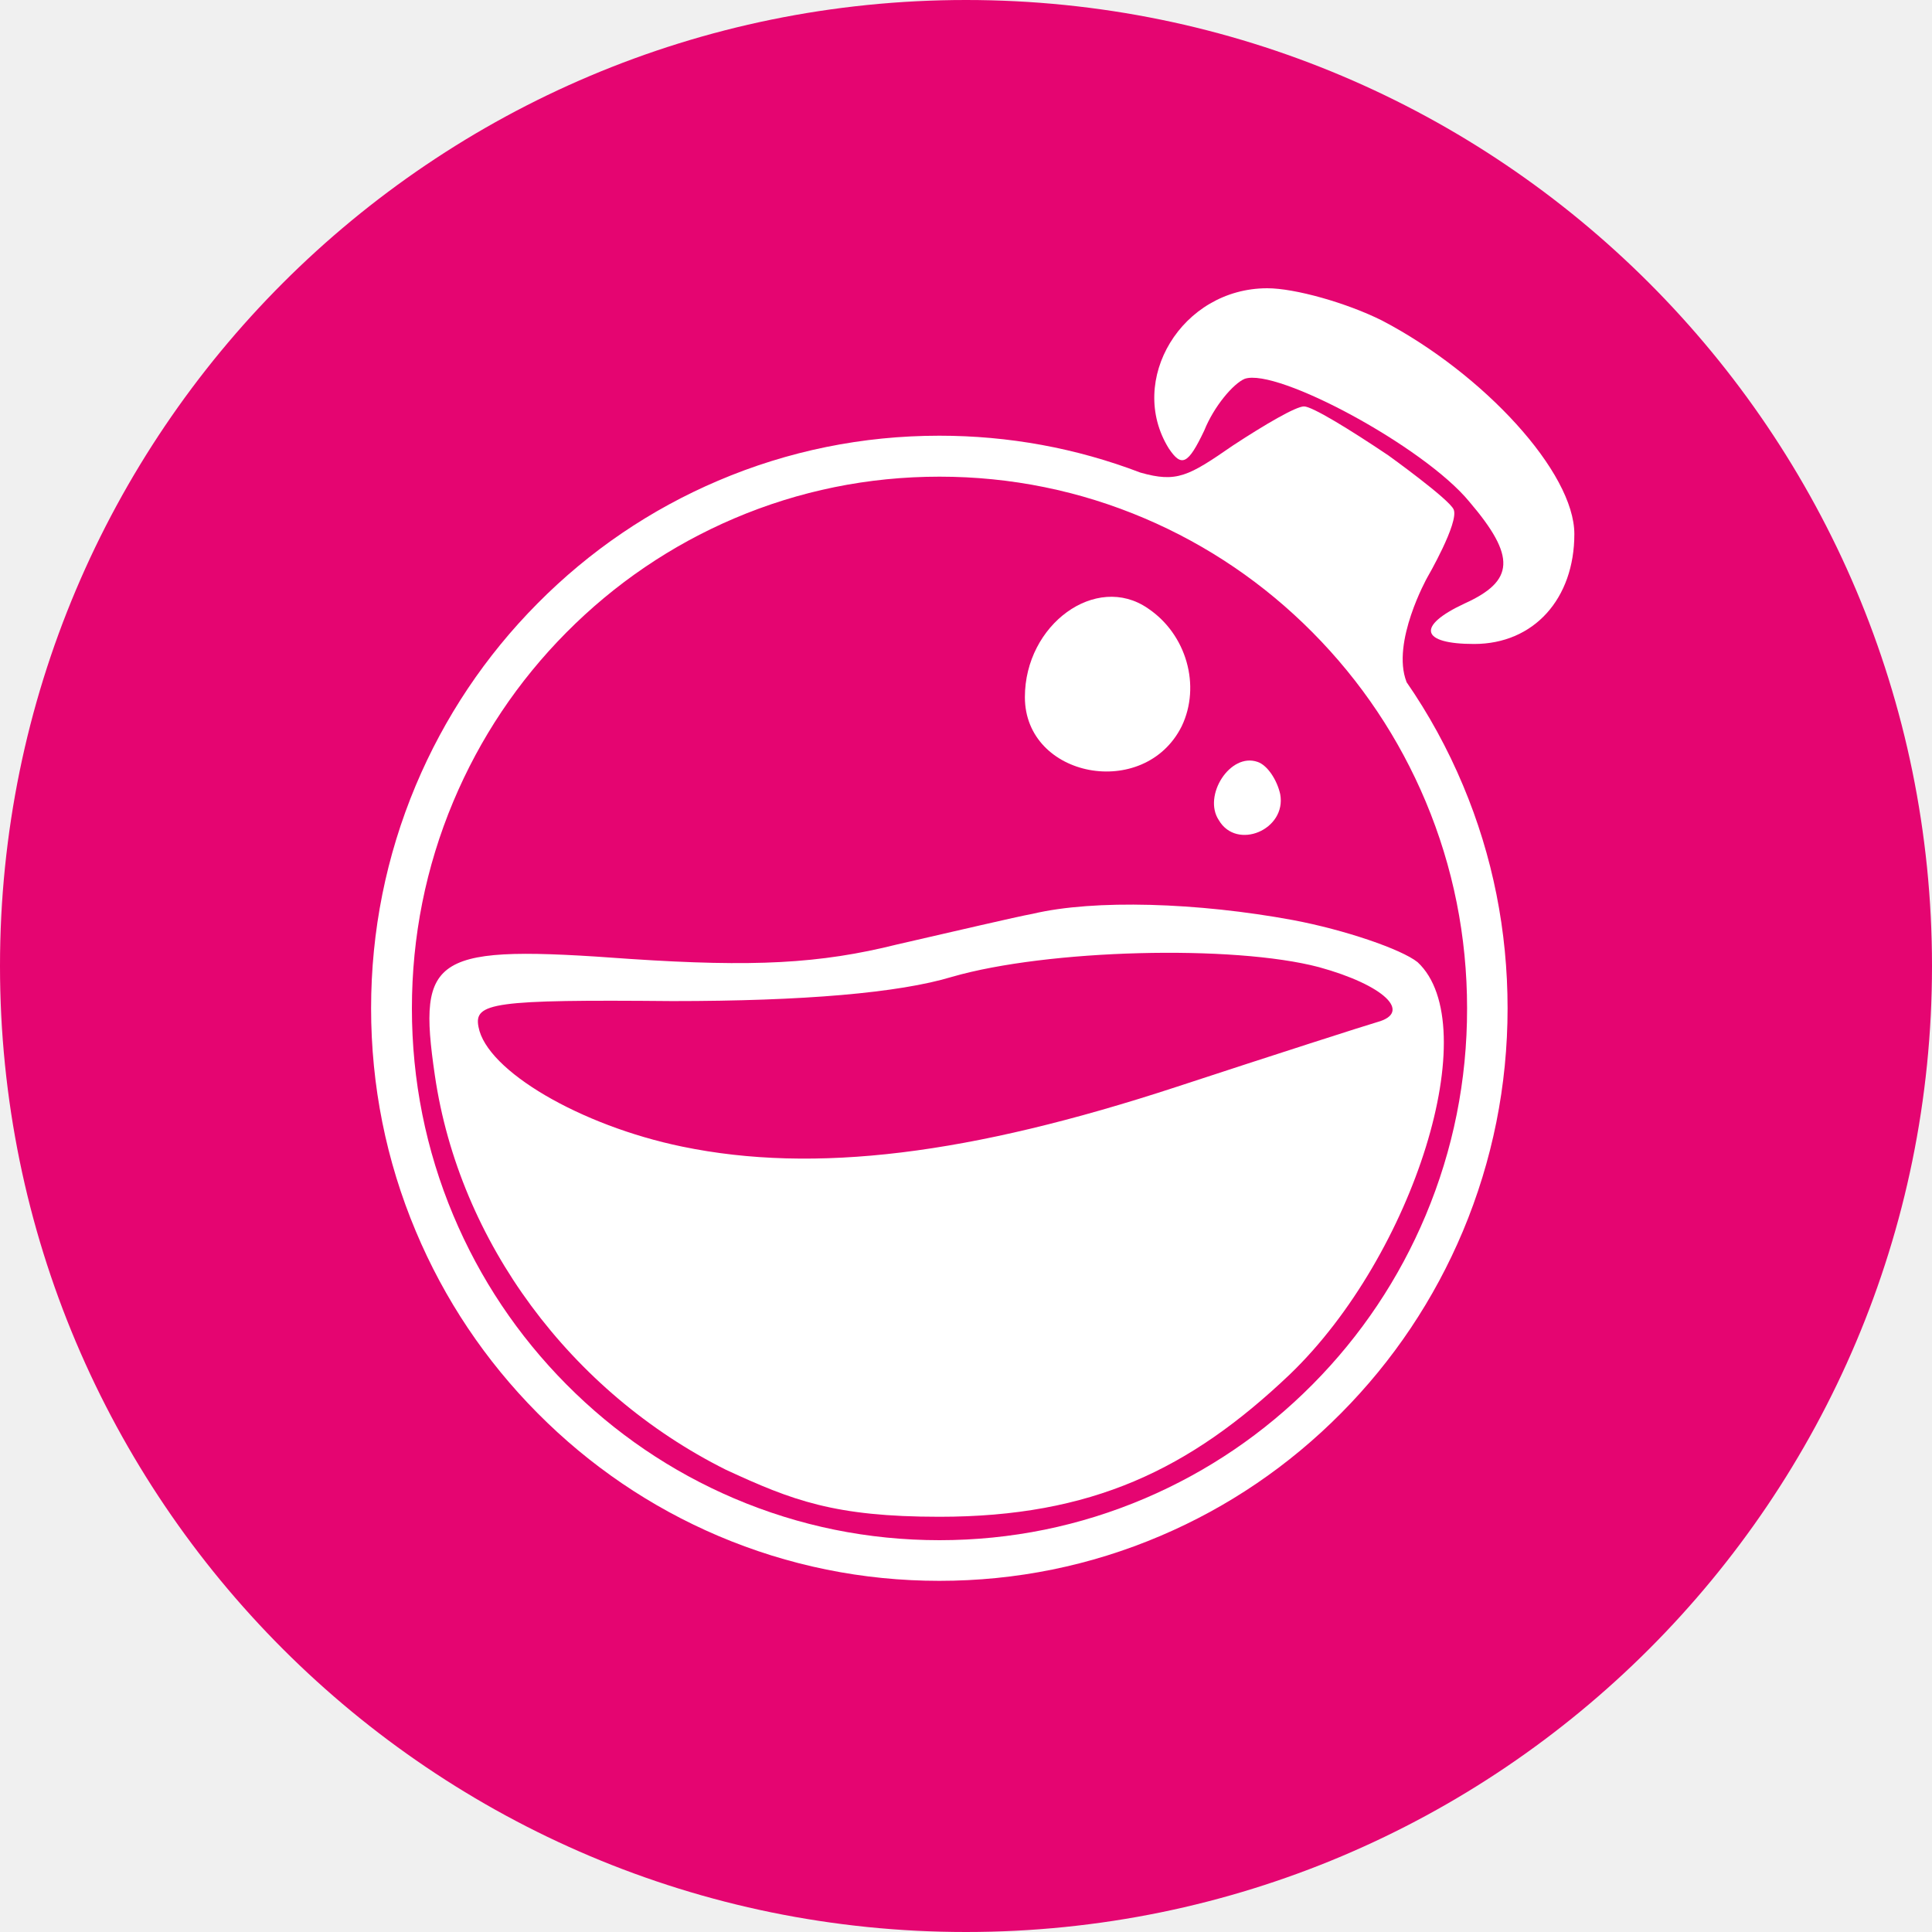
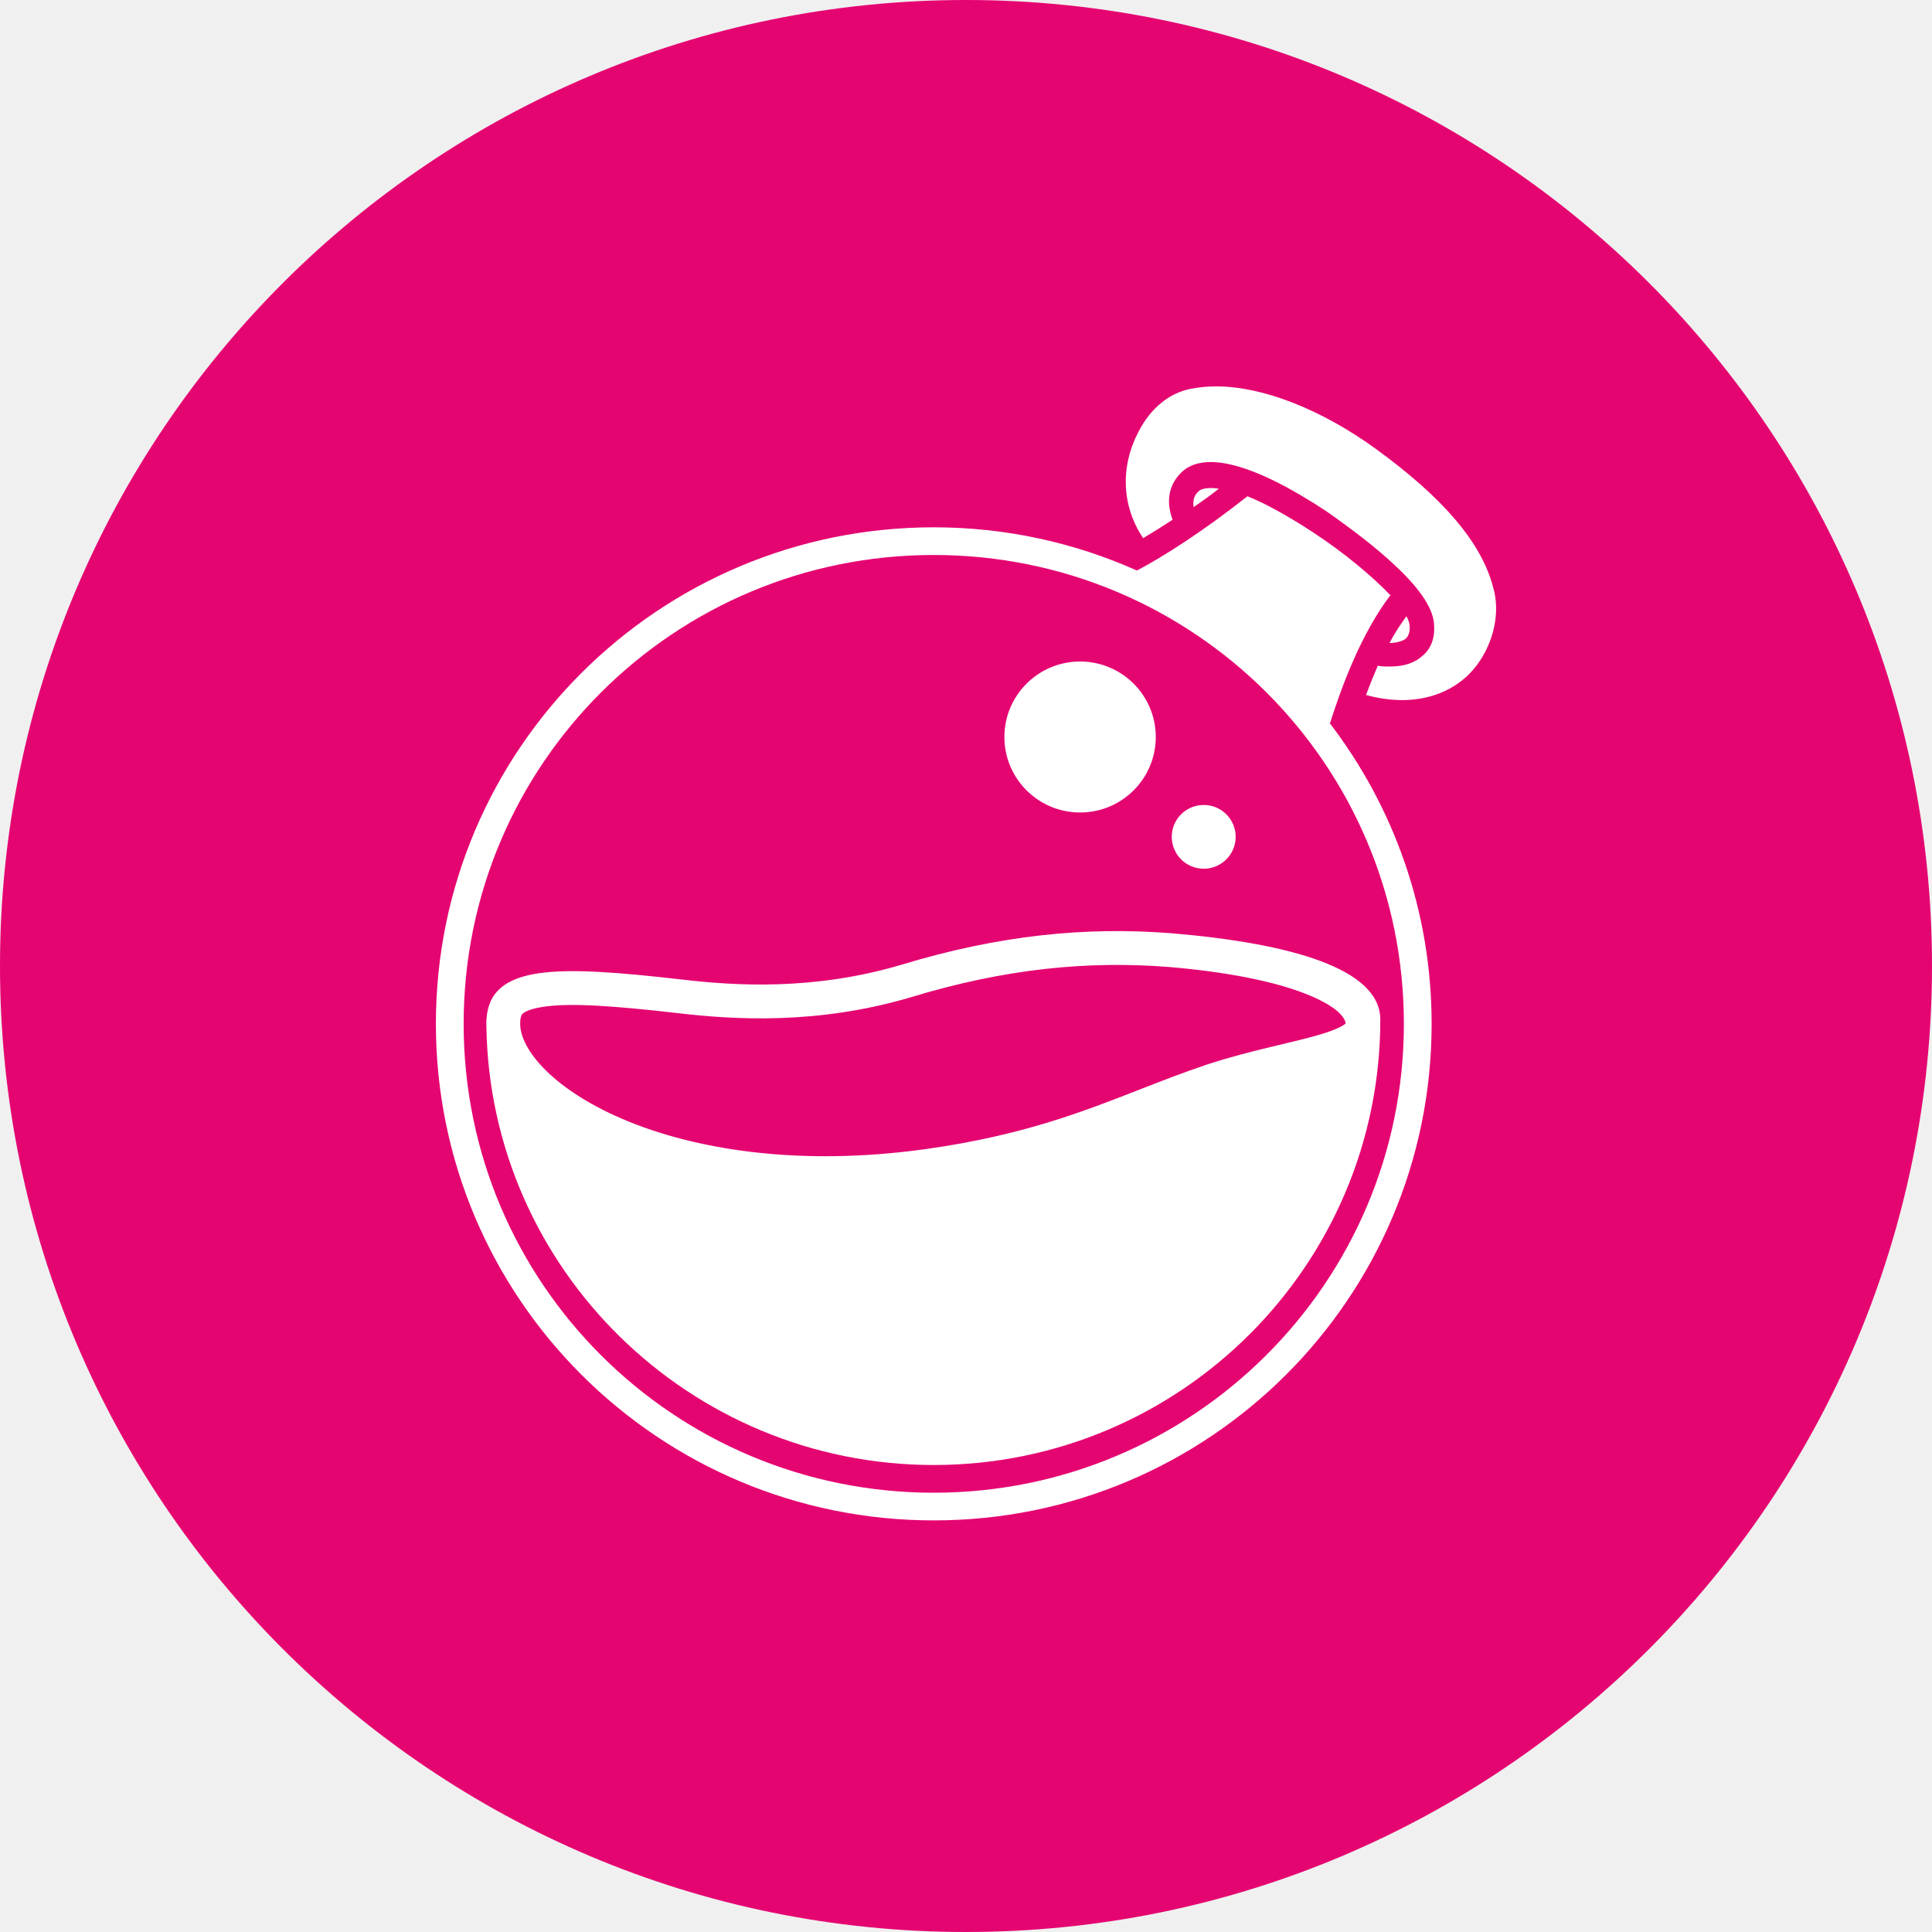
- <svg xmlns="http://www.w3.org/2000/svg" version="1.1" viewBox="0 0 2500 2500">
-   <circle fill="#E50571" cx="1250" cy="1250" r="1250" />
-   <path fill="#FFFFFF" d="M1336.6,1182.4c-23,4.2-102.5,23-175.7,39.7c-100.4,25.1-186.1,29.3-345.1,18.8  c-255.2-18.8-276.1-6.3-253.1,150.6c31.4,215.4,175.7,409.9,376.5,510.3c85.8,39.7,140.5,60.9,276.4,60.9  c196.6,0,323.9-60.9,453.5-184.3c161-154.8,253.1-451.8,165.2-533.4c-20.9-16.7-94.1-41.8-161.1-54.4  C1550,1167.8,1416.1,1163.6,1336.6,1182.4z M1782.1,1322.6c-14.6,4.2-131.8,41.8-259.4,83.7c-267.7,87.8-468.5,112.9-640,77.4  c-131.8-27.2-253.1-98.3-263.5-154.8c-6.3-31.4,18.8-35.6,251-33.5c169.4,0,292.8-10.5,361.8-31.4c123.4-35.6,363.9-41.8,474.8-12.5  C1790.5,1274.5,1828.2,1310,1782.1,1322.6z" />
-   <path fill="#FFFFFF" d="M1656.6,1027.7c-4.2-18.8-16.7-37.6-29.3-41.8c-35.6-12.5-71.1,43.9-50.2,75.3  C1600.2,1100.9,1665,1073.7,1656.6,1027.7z" />
-   <path fill="#FFFFFF" d="M1529.1,939.8c25.1-52.3,6.3-119.2-43.9-152.7c-66.9-46-159,20.9-159,115C1326.2,1006.7,1481,1036,1529.1,939.8  z" />
-   <path fill="#FFFFFF" d="M1788.4,414.8c-46-23-112.9-41.8-148.5-41.8c-110.9,0-182,119.2-127.6,207.1c16.7,25.1,25.1,20.9,46-23  c12.6-31.4,37.6-60.7,52.3-66.9c41.8-14.6,232.2,87.8,290.7,159c60.7,71.1,58.6,102.5-6.3,131.8c-62.7,29.3-56.5,52.3,12.5,52.3  c77.4,0,129.7-58.6,129.7-142.2C2037.3,611.4,1920.2,483.8,1788.4,414.8z" />
-   <path fill="#FFFFFF" d="M1893.2,1016.4c-19.9-47.5-44.5-92.4-73.5-134.3l0.3,0.2c-19.9-51.1,26.7-134.7,26.7-134.7s41.7-71.8,34.3-88.4  c-6.1-13.6-84.6-70-84.6-70c-50.3-33.8-98.5-63.3-109-63.3s-50.3,23.2-92.2,50.7c-57.4,39.7-72.5,48.3-119.6,34.9  c-83-31.7-170.3-47.7-260.1-47.7c-99.3,0-195.6,19.6-286.2,58.2c-87.6,37.3-166.2,90.7-233.7,158.8  c-67.5,68-120.5,147.3-157.6,235.5c-38.3,91.4-57.8,188.4-57.8,288.4s19.4,197.1,57.8,288.4c37,88.2,90.1,167.5,157.6,235.5  c67.5,68,146.2,121.5,233.7,158.8c90.7,38.6,187,58.2,286.2,58.2c99.3,0,195.6-19.6,286.2-58.2c87.6-37.3,166.2-90.7,233.7-158.8  c67.5-68,120.5-147.3,157.6-235.5c38.3-91.4,57.8-188.4,57.8-288.4S1931.6,1107.8,1893.2,1016.4z M1844.8,1572.7  c-34.4,81.9-83.6,155.5-146.3,218.7c-62.7,63.2-135.7,112.8-217,147.5c-84.2,35.9-173.6,54.1-265.8,54.1  c-92.2,0-181.6-18.2-265.8-54.1c-81.3-34.7-154.3-84.3-217-147.5c-62.7-63.2-111.9-136.8-146.3-218.7  c-35.6-84.8-53.6-174.9-53.6-267.8c0-92.9,18-183,53.6-267.8c34.4-81.9,83.6-155.5,146.3-218.7c62.7-63.2,135.7-112.8,217-147.5  c84.2-35.9,173.6-54.1,265.8-54.1c92.2,0,181.6,18.2,265.8,54.1c81.3,34.7,154.3,84.3,217,147.5c62.7,63.2,111.9,136.8,146.3,218.7  c35.6,84.8,53.6,174.9,53.6,267.8C1898.5,1397.8,1880.4,1487.9,1844.8,1572.7z" />
+ <svg xmlns="http://www.w3.org/2000/svg" width="500" height="500" viewBox="0 0 500 500" fill="none">
+   <mask id="mask0_207_398" style="mask-type:alpha" maskUnits="userSpaceOnUse" x="0" y="0" width="500" height="500">
+     <path d="M250 500C388.071 500 500 388.071 500 250C500 111.929 388.071 0 250 0C111.929 0 0 111.929 0 250C0 388.071 111.929 500 250 500Z" fill="#D9D9D9" />
+   </mask>
+   <g mask="url(#mask0_207_398)">
+     <path d="M500 0H0V500H500V0Z" fill="#E50571" />
+     <path fill-rule="evenodd" clip-rule="evenodd" d="M355.922 116.063C373.552 128.87 383.346 140.375 386.393 151.879C388.352 158.391 386.611 166.206 382.259 172.067C377.904 177.927 370.941 181.183 362.887 181.183C359.841 181.183 356.57 180.717 353.526 179.849C354.448 177.382 355.467 174.831 356.572 172.28C357.443 172.497 358.533 172.497 359.62 172.497C362.23 172.497 365.278 172.062 367.674 170.109C369.413 168.807 371.374 166.419 371.157 162.077C371.157 157.953 367.891 152.743 361.144 146.448C356.357 141.89 349.826 136.897 343.298 132.339C324.578 119.966 311.52 116.493 305.643 122.354C301.726 126.261 302.161 131.037 303.467 134.51C300.741 136.294 298.183 137.878 295.841 139.276C290.198 130.82 289.907 120.621 294.763 111.505C297.809 105.644 302.598 101.737 308.039 100.651C310.215 100.217 312.391 100 314.787 100C326.757 100 341.774 105.861 355.922 116.063ZM294.241 147.657C301.204 143.967 311.302 137.548 322.837 128.432C327.191 130.168 332.85 133.207 339.815 137.766C348.085 143.192 355.267 149.27 359.839 154.046C352.233 164.014 347.23 177.66 344.183 187.208C360.687 208.796 370.502 235.743 370.502 264.972C370.502 335.952 312.826 393.476 241.657 393.476C170.485 393.476 112.808 335.952 112.808 264.972C112.808 193.99 170.485 136.467 241.657 136.467C260.344 136.467 278.128 140.458 294.185 147.634L294.241 147.657ZM241.657 386.313C174.402 386.313 119.99 332.046 119.99 264.972C119.99 197.898 174.402 143.63 241.657 143.63C308.909 143.63 363.322 197.898 363.322 264.972C363.322 332.046 308.691 386.313 241.657 386.313ZM364.844 162.294C364.844 161.643 364.626 160.558 363.974 159.473C362.45 161.643 360.926 163.814 359.62 166.419C361.144 166.419 362.885 165.985 363.754 165.333C364.191 164.899 364.844 164.248 364.844 162.294ZM315.439 126.478C312.609 126.044 310.867 126.478 310.215 127.129C308.909 128.215 308.691 129.734 308.909 131.253C311.085 129.734 313.261 128.215 315.439 126.478ZM303.248 241.528C333.937 244.13 357.224 250.639 357.224 263.88C357.224 327.48 305.424 379.143 241.654 379.143C178.472 379.143 126.827 328.43 125.878 265.639C125.869 265.415 125.864 265.193 125.864 264.97C125.864 264.861 125.865 264.752 125.867 264.643C125.865 264.389 125.865 264.135 125.865 263.88H125.895C126.724 249.363 144.485 249.863 176.141 253.465C190.724 255.202 210.748 256.287 232.948 249.776C258.63 241.961 281.048 239.789 303.248 241.528ZM235.454 258.165L235.413 258.178C211.591 265.165 190.228 263.959 175.129 262.163C158.617 260.285 147.335 259.463 140.246 260.615C136.818 261.174 135.589 262.026 135.234 262.367L135.223 262.378C135.114 262.478 134.621 262.928 134.621 264.97C134.621 267.6 136.016 271.543 140.491 276.233C144.895 280.85 151.75 285.583 161.037 289.563C179.564 297.507 206.757 302.015 239.989 297.326C264.652 293.811 279.954 287.83 294.907 281.987C300.563 279.776 306.167 277.585 312.211 275.554L312.237 275.546L312.263 275.537C318.22 273.576 323.933 272.139 328.974 270.926C329.88 270.707 330.759 270.498 331.607 270.296L331.676 270.278L331.696 270.274C335.654 269.33 338.978 268.537 341.872 267.661C345.498 266.561 347.309 265.641 348.139 264.98C348.18 264.946 348.217 264.915 348.248 264.889C348.194 264.054 347.263 260.978 338.357 257.378C329.937 253.976 317.504 251.526 302.535 250.254C281.474 248.611 260.161 250.648 235.496 258.152L235.454 258.165ZM279.526 210.272C290.346 210.272 299.113 201.525 299.113 190.735C299.113 179.946 290.346 171.199 279.526 171.199C268.709 171.199 259.937 179.946 259.937 190.735C259.937 201.525 268.709 210.272 279.526 210.272ZM319.791 216.574C319.791 221.13 316.087 224.824 311.52 224.824C306.952 224.824 303.25 221.13 303.25 216.574C303.25 212.02 306.952 208.326 311.52 208.326C316.087 208.326 319.791 212.02 319.791 216.574Z" fill="white" />
+   </g>
</svg>
